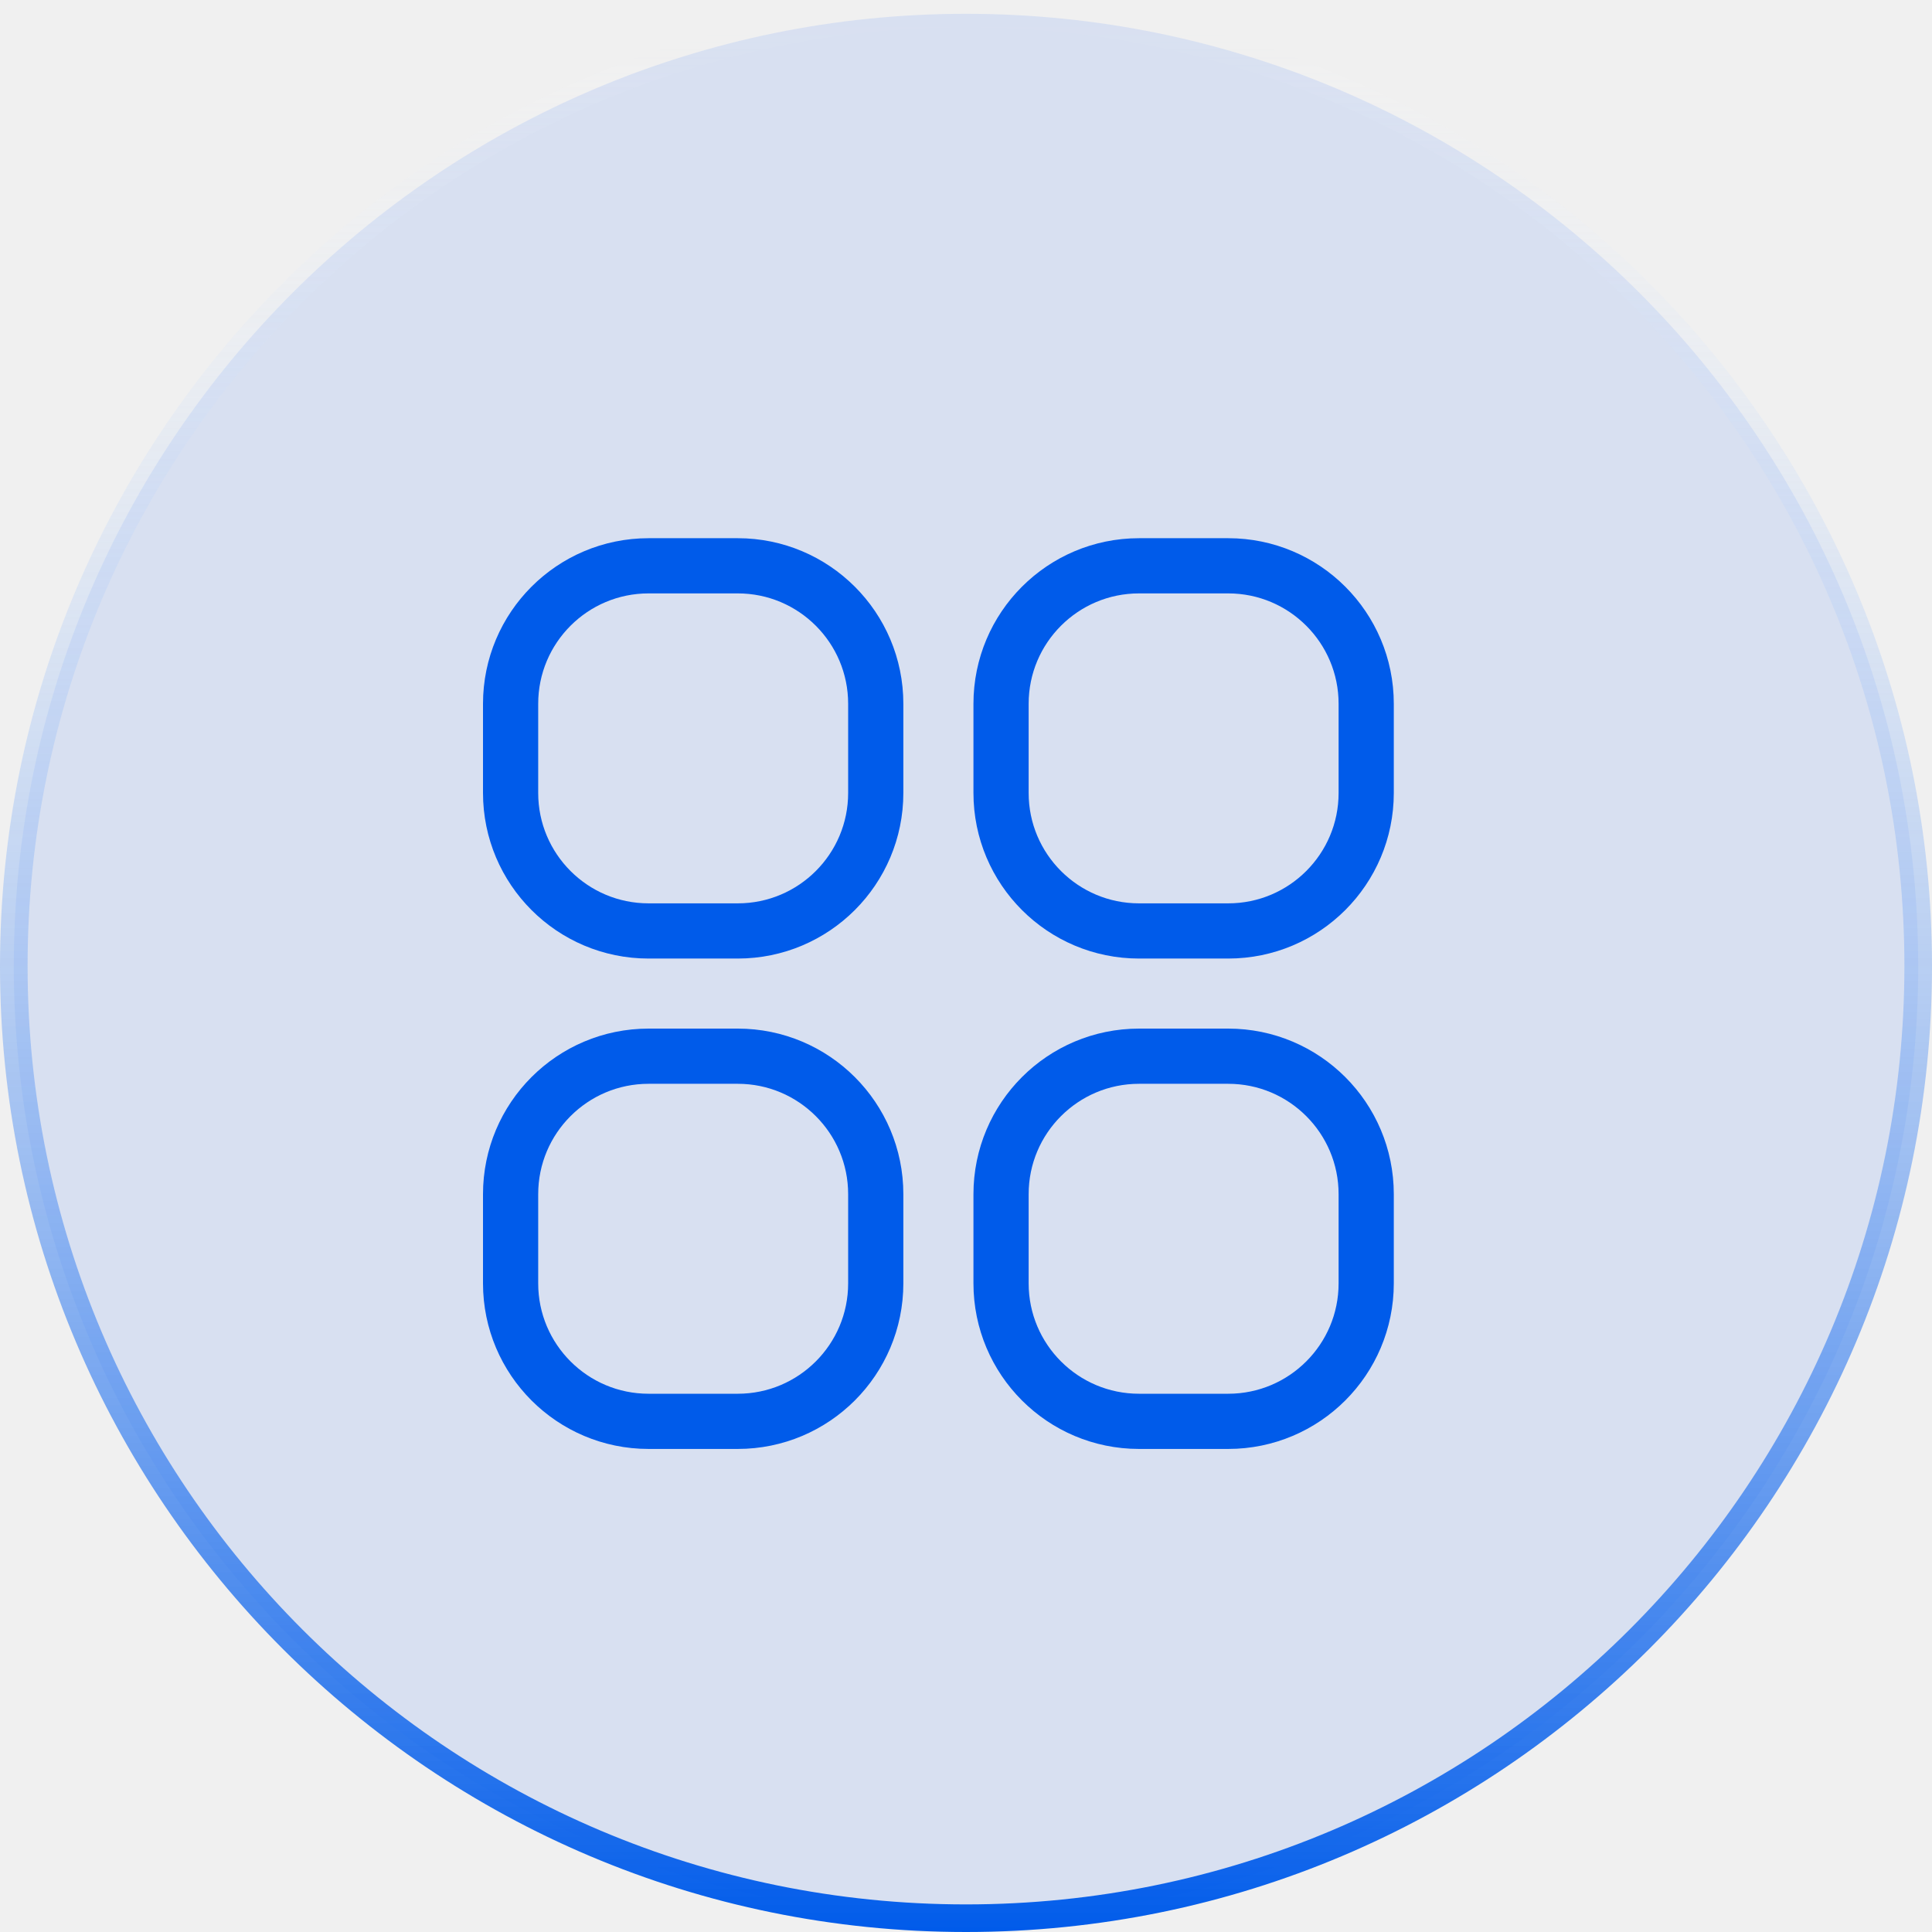
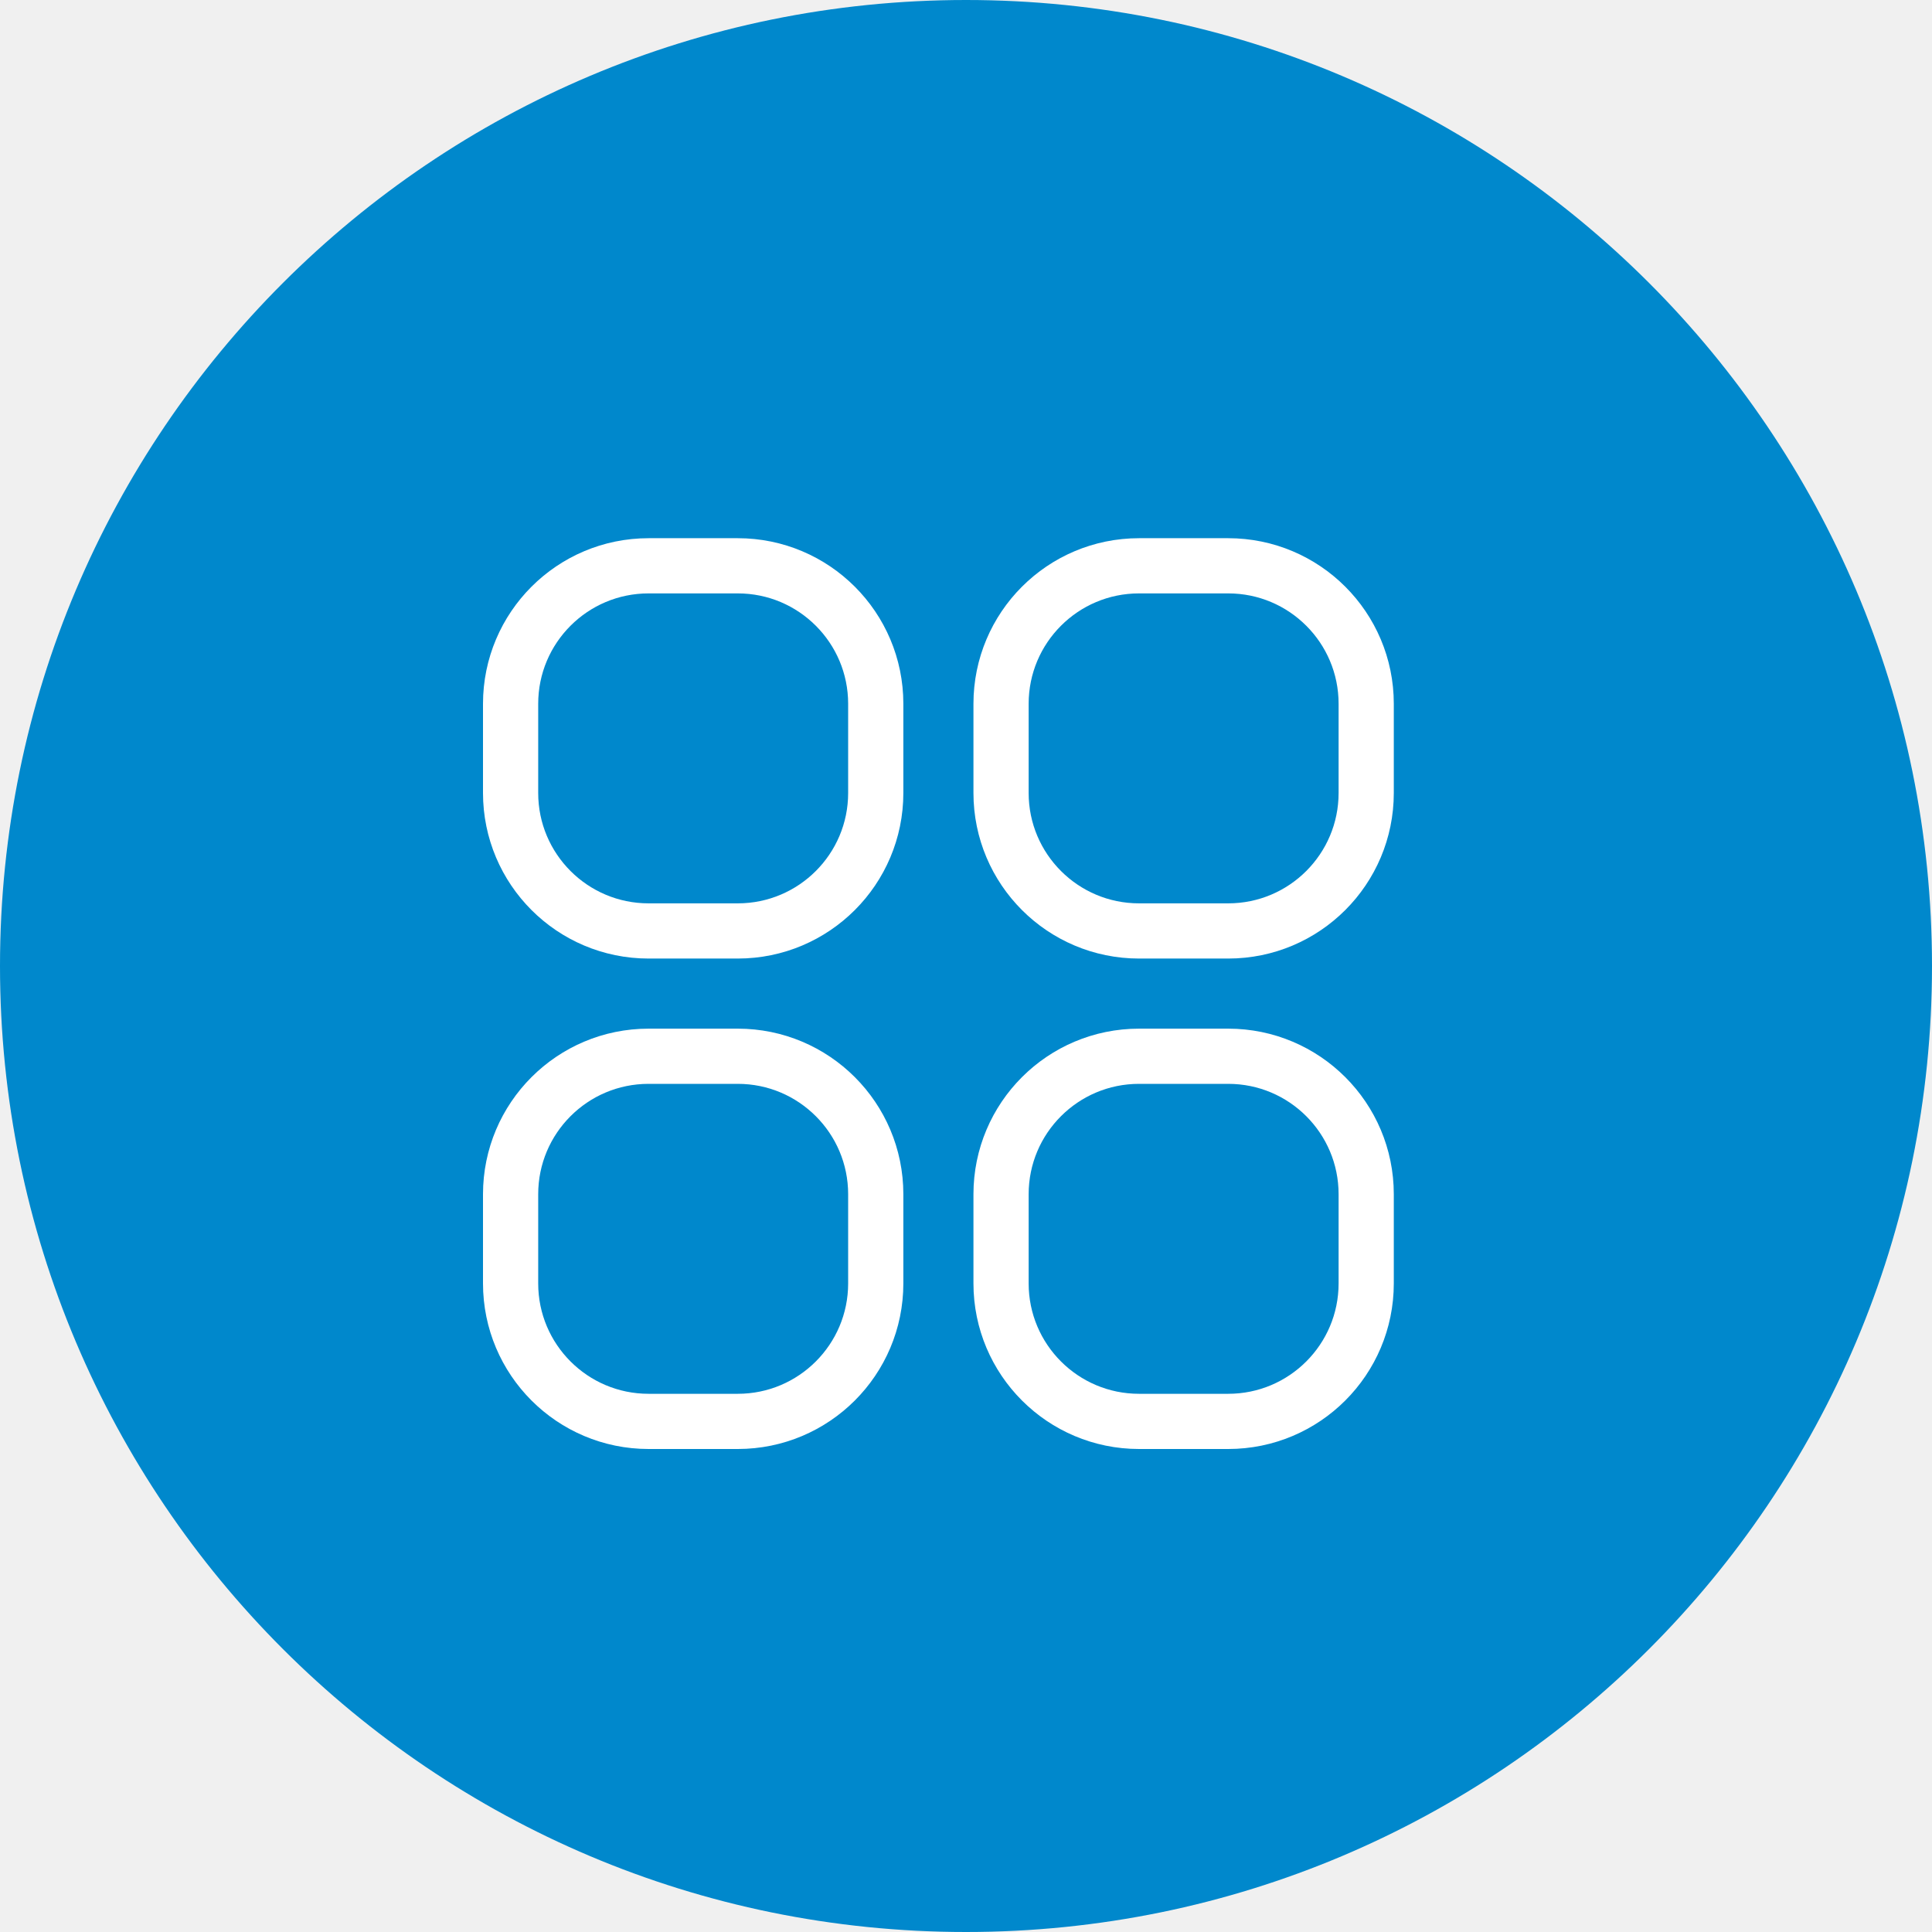
<svg xmlns="http://www.w3.org/2000/svg" width="35" height="35" viewBox="0 0 35 35" fill="none">
-   <defs>
-     <linearGradient id="paint0_linear_2003_67221" x1="17.5" y1="0" x2="17.5" y2="35" gradientUnits="userSpaceOnUse">
-       <stop stop-color="white" stop-opacity="0" />
-       <stop offset="1" stop-color="#005BEA" />
-     </linearGradient>
-   </defs>
-   <rect x="0.25" y="0.25" width="34.5" height="34.5" rx="17.25" fill="#0055FF" fill-opacity="0.1" />
-   <rect x="9.25" y="10.25" width="6.615" height="6.615" rx="2.5" stroke="#005BEA" />
-   <rect x="18.135" y="10.25" width="6.615" height="6.615" rx="2.5" stroke="#005BEA" />
-   <rect x="18.135" y="19.134" width="6.615" height="6.615" rx="2.5" stroke="#005BEA" />
-   <rect x="9.25" y="19.134" width="6.615" height="6.615" rx="2.5" stroke="#005BEA" />
-   <rect x="0.25" y="0.25" width="34.5" height="34.5" rx="17.25" stroke="url(#paint0_linear_2003_67221)" stroke-width="0.5" />
+   <rect width="35" height="35" rx="17.5" fill="#0088CC" />
+   <rect x="9.25" y="10.25" width="6.615" height="6.615" rx="2.5" stroke="white" />
+   <rect x="18.135" y="10.25" width="6.615" height="6.615" rx="2.5" stroke="white" />
+   <rect x="18.135" y="19.135" width="6.615" height="6.615" rx="2.5" stroke="white" />
+   <rect x="9.25" y="19.135" width="6.615" height="6.615" rx="2.5" stroke="white" />
</svg>
